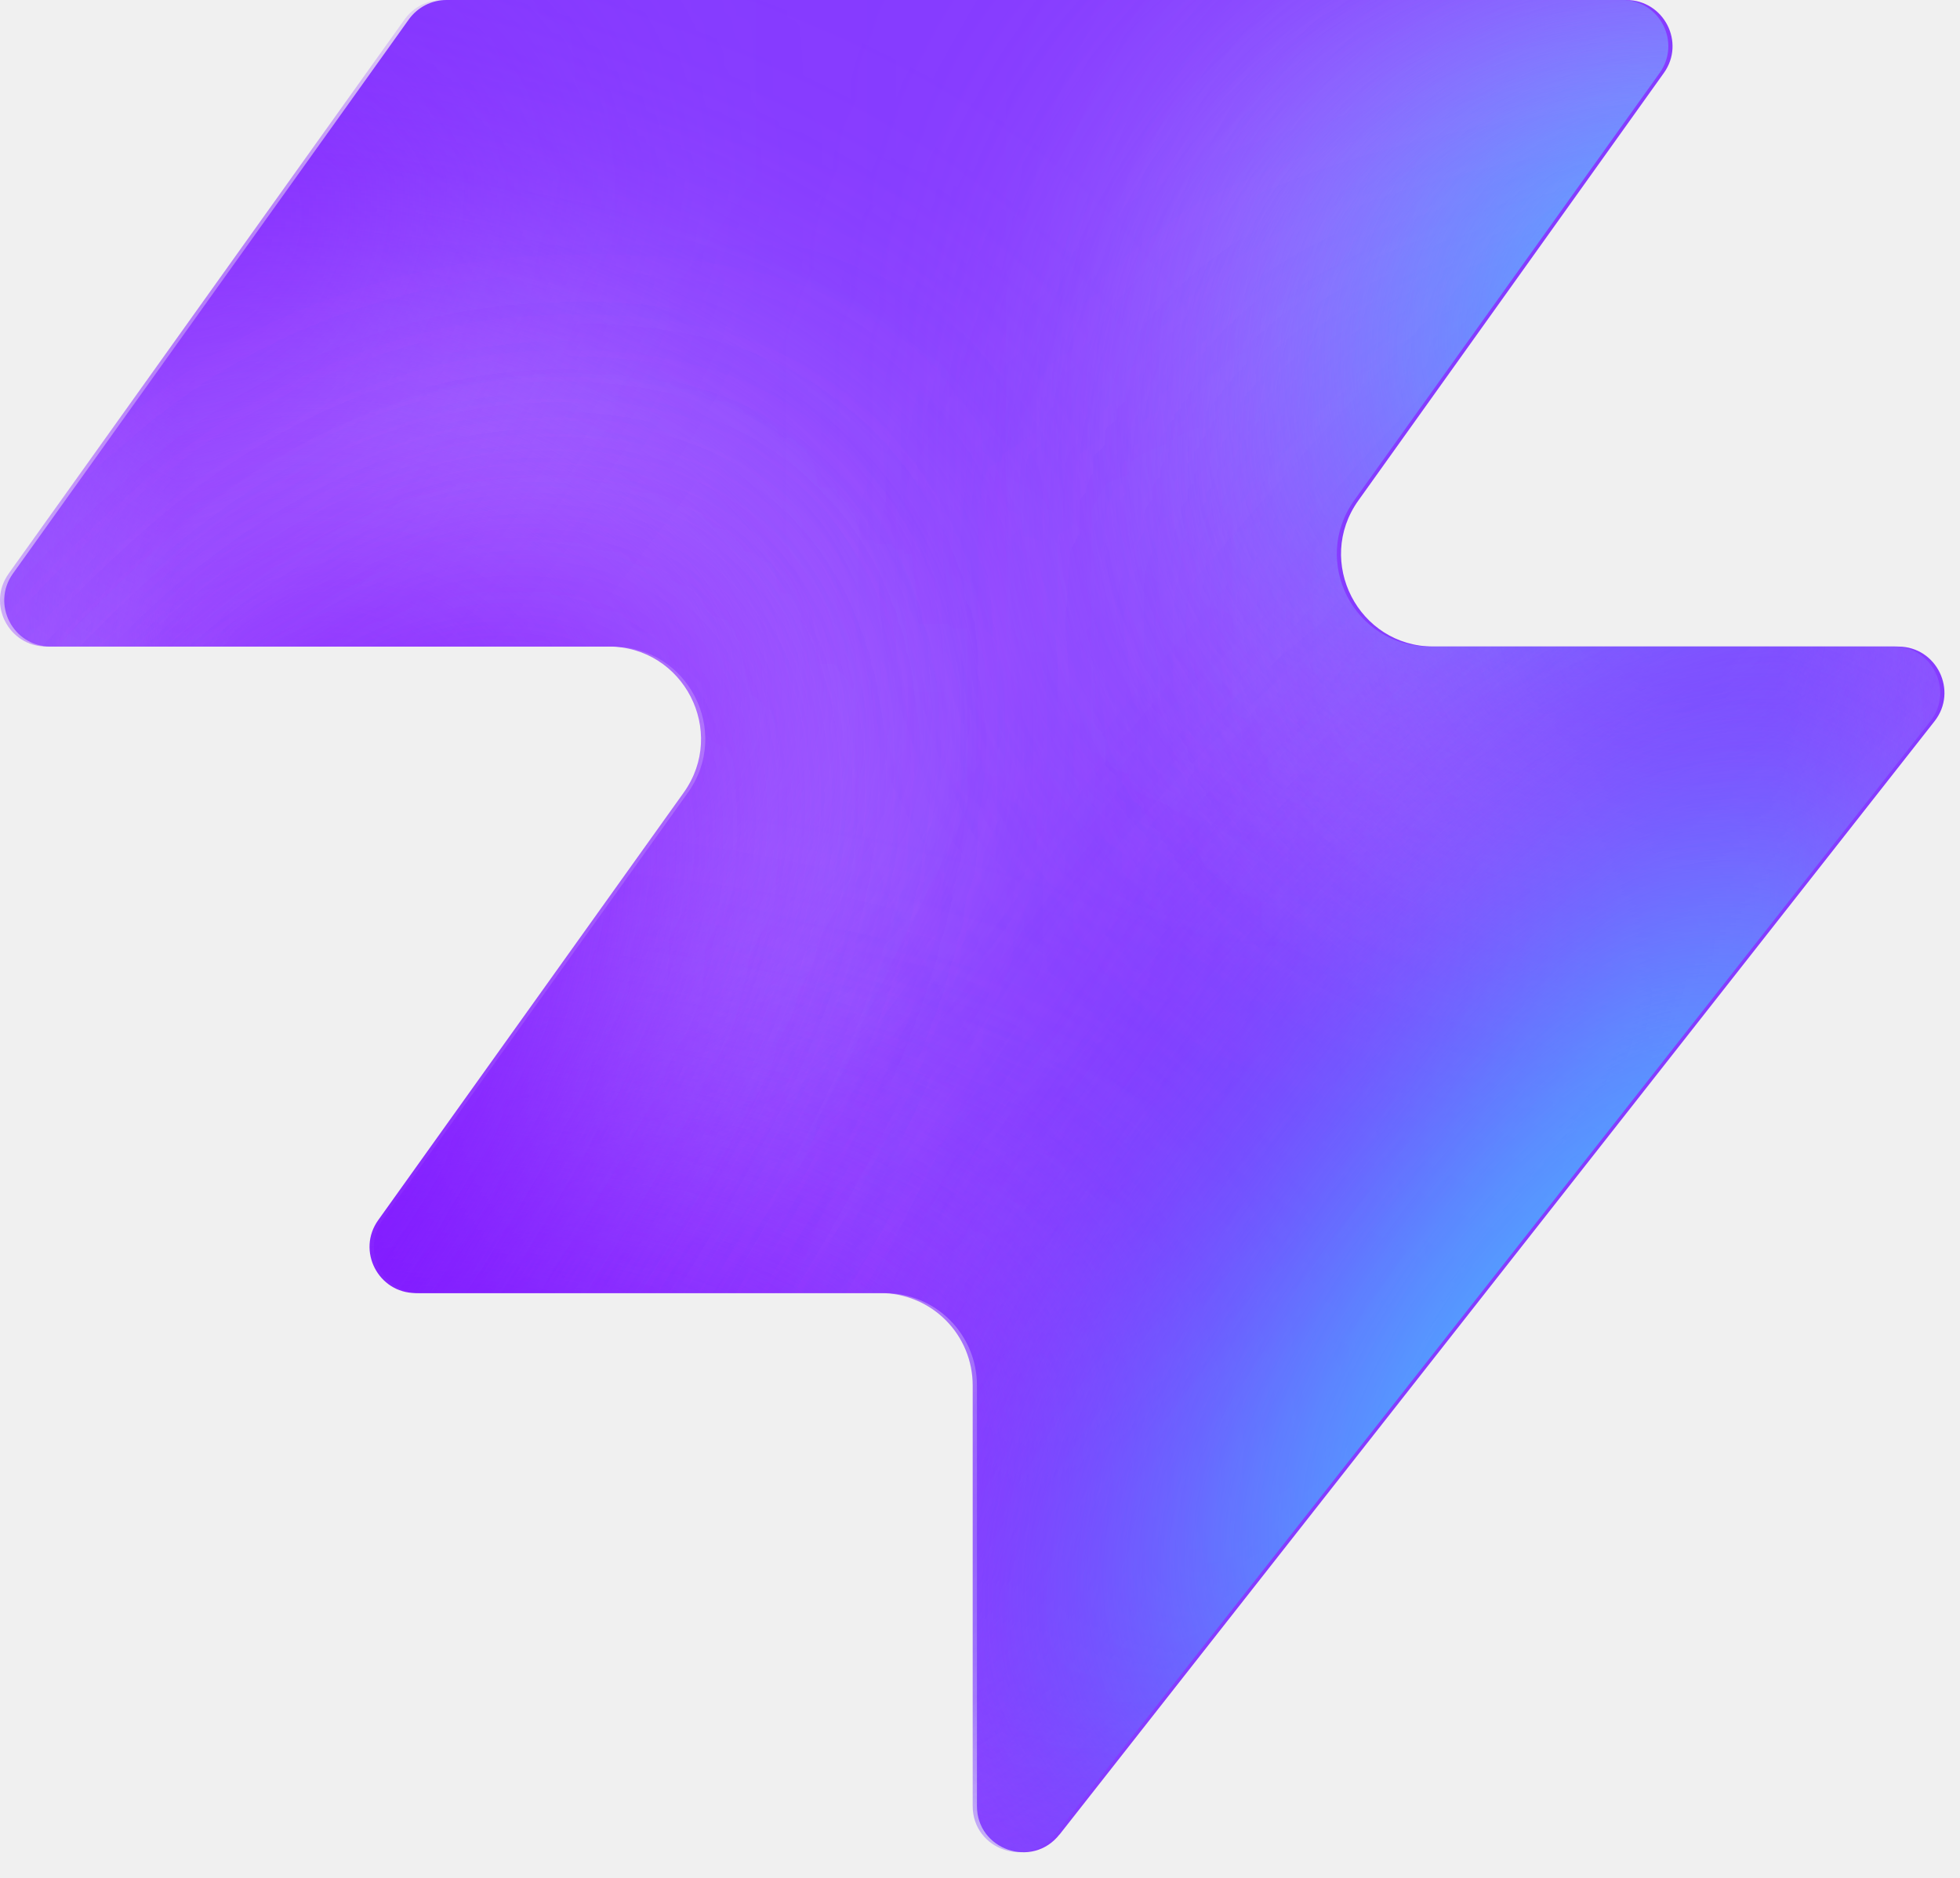
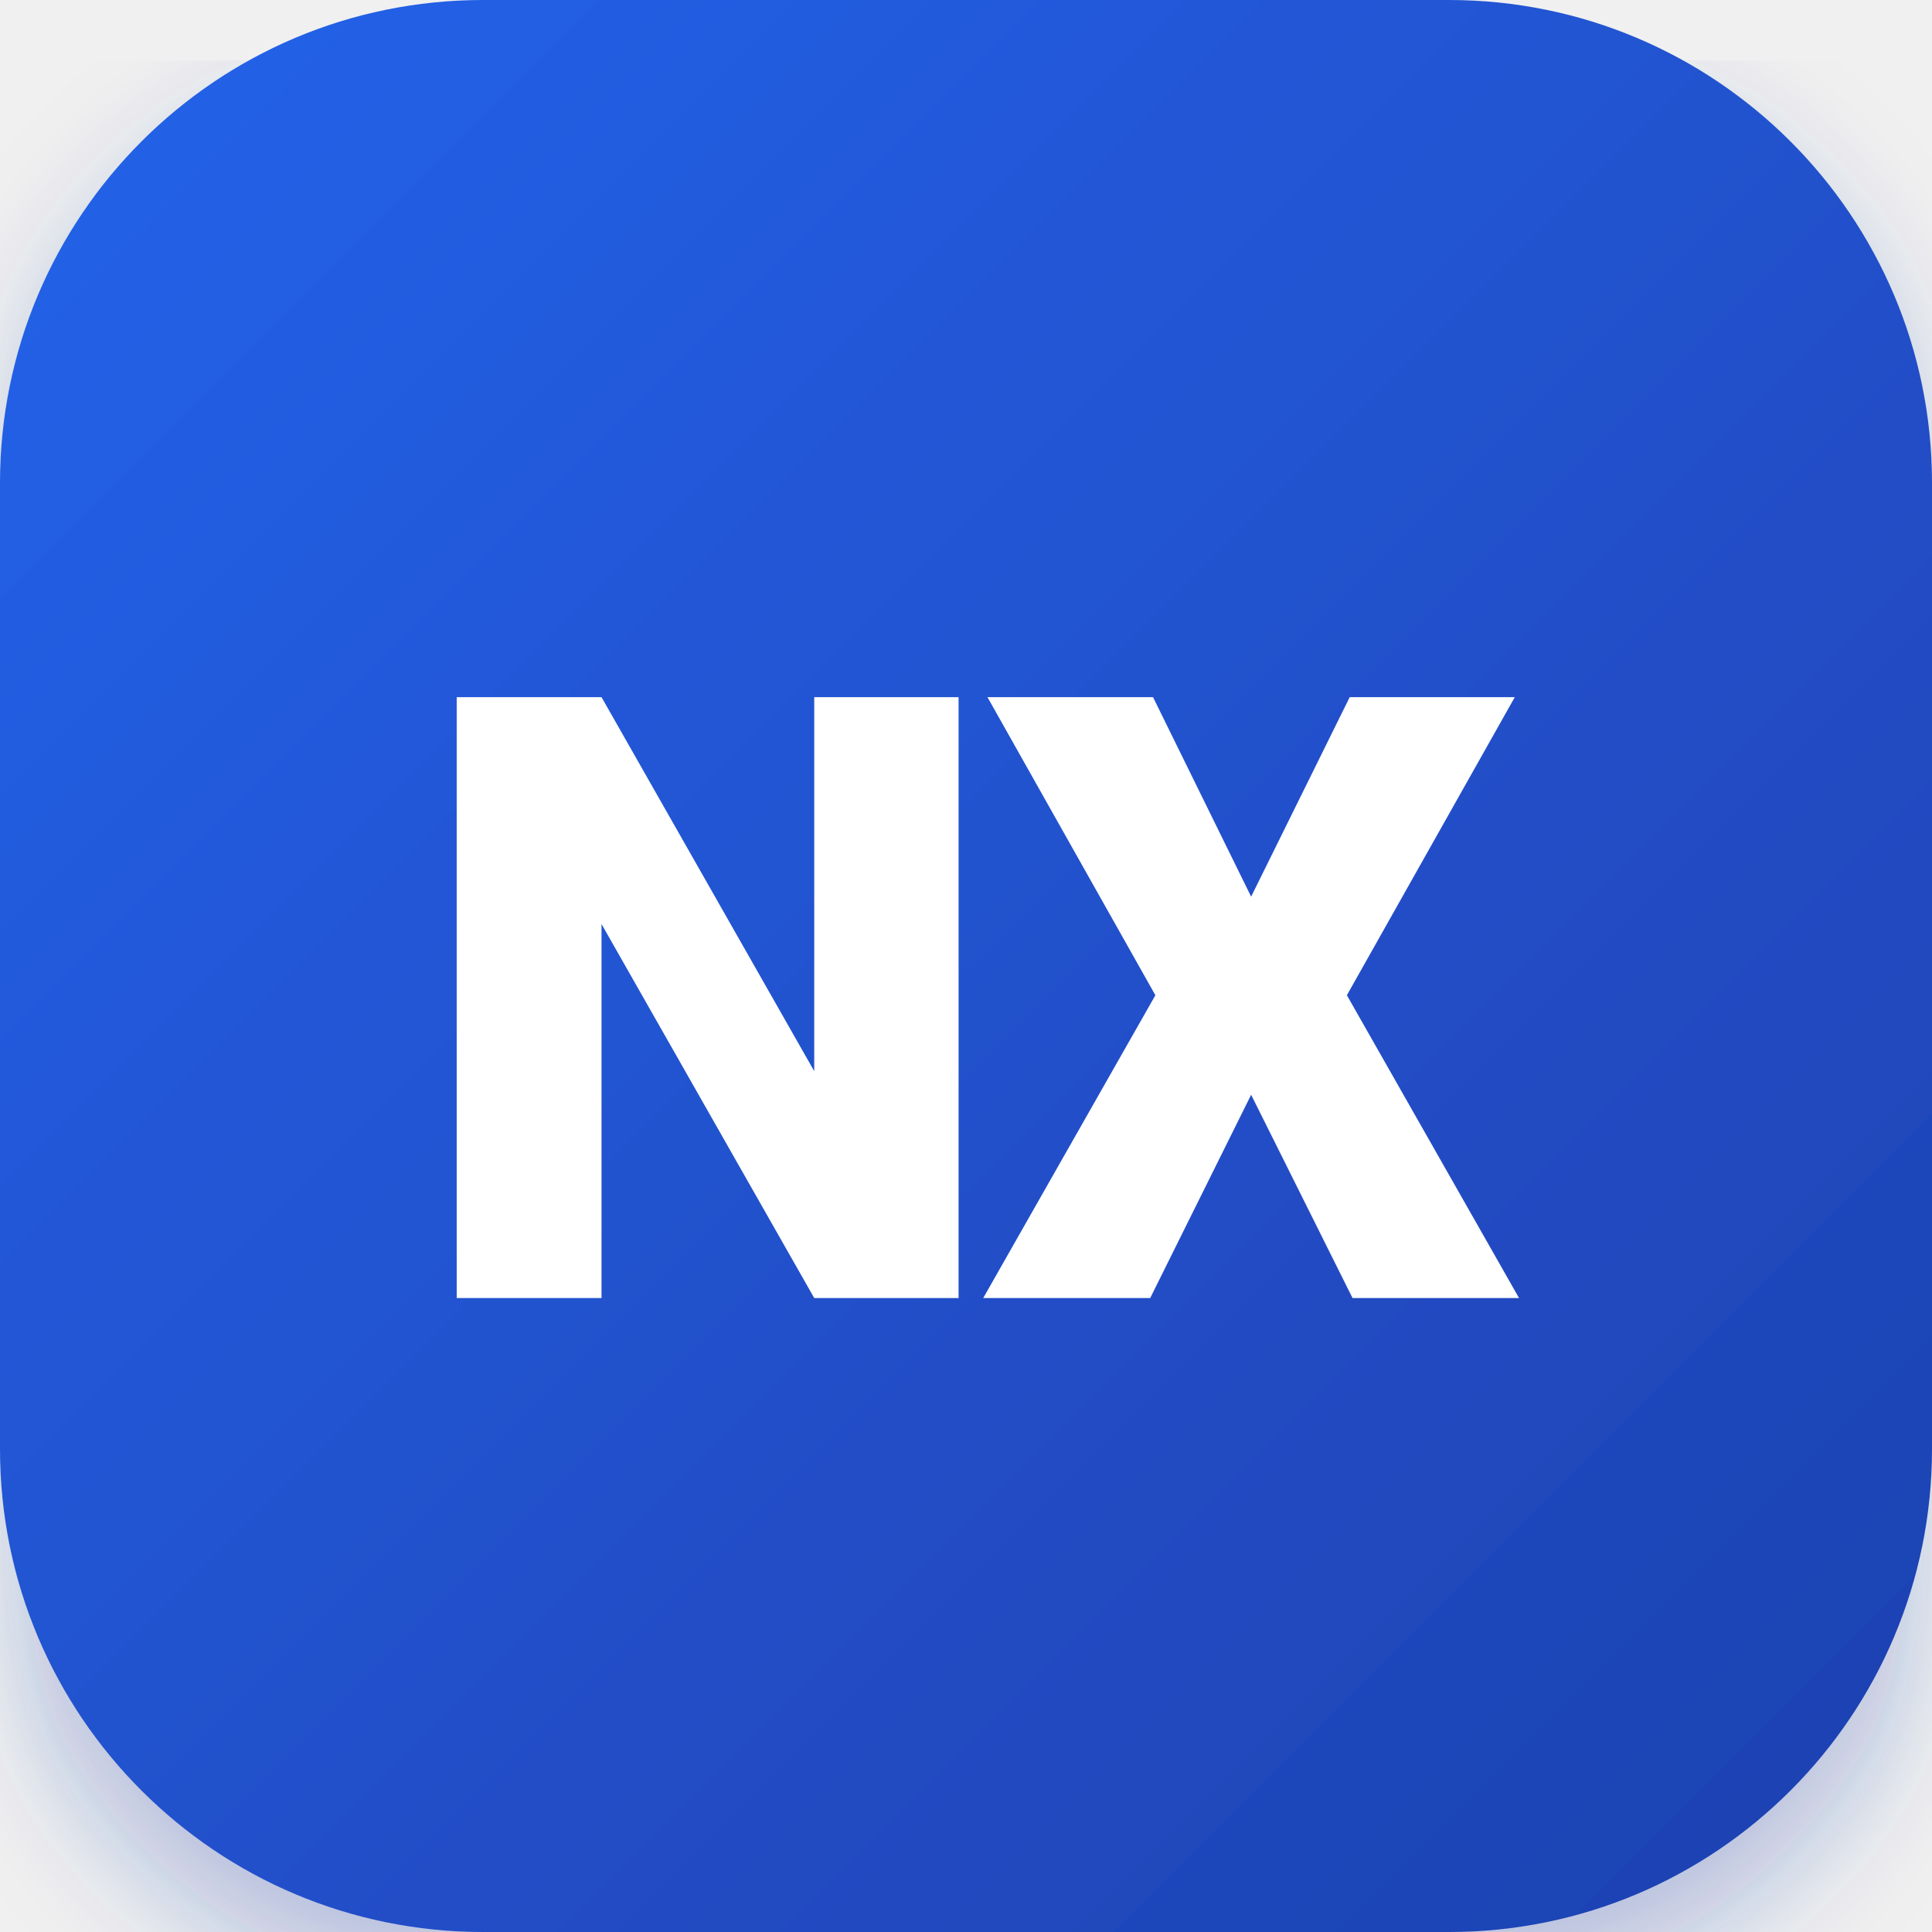
- <svg xmlns="http://www.w3.org/2000/svg" width="48" height="46" fill="none" viewBox="0 0 48 46">
-   <path fill="#863bff" d="M25.946 44.938c-.664.845-2.021.375-2.021-.698V33.937a2.26 2.26 0 0 0-2.262-2.262H10.287c-.92 0-1.456-1.04-.92-1.788l7.48-10.471c1.07-1.497 0-3.578-1.842-3.578H1.237c-.92 0-1.456-1.04-.92-1.788L10.013.474c.214-.297.556-.474.92-.474h28.894c.92 0 1.456 1.04.92 1.788l-7.48 10.471c-1.07 1.498 0 3.579 1.842 3.579h11.377c.943 0 1.473 1.088.89 1.83L25.947 44.94z" style="fill:#863bff;fill:color(display-p3 .525 .23 1);fill-opacity:1" />
-   <mask id="a" width="48" height="46" x="0" y="0" maskUnits="userSpaceOnUse" style="mask-type:alpha">
-     <path fill="#000" d="M25.842 44.938c-.664.844-2.021.375-2.021-.698V33.937a2.26 2.26 0 0 0-2.262-2.262H10.183c-.92 0-1.456-1.04-.92-1.788l7.48-10.471c1.07-1.498 0-3.579-1.842-3.579H1.133c-.92 0-1.456-1.04-.92-1.787L9.91.473c.214-.297.556-.474.92-.474h28.894c.92 0 1.456 1.04.92 1.788l-7.48 10.471c-1.07 1.498 0 3.578 1.842 3.578h11.377c.943 0 1.473 1.088.89 1.832L25.843 44.94z" style="fill:#000;fill-opacity:1" />
-   </mask>
-   <g mask="url(#a)">
-     <g filter="url(#b)">
-       <ellipse cx="5.508" cy="14.704" fill="#ede6ff" rx="5.508" ry="14.704" style="fill:#ede6ff;fill:color(display-p3 .927 .903 1);fill-opacity:1" transform="matrix(.00324 1 1 -.00324 -4.47 31.516)" />
-     </g>
-     <g filter="url(#c)">
-       <ellipse cx="10.399" cy="29.851" fill="#ede6ff" rx="10.399" ry="29.851" style="fill:#ede6ff;fill:color(display-p3 .927 .903 1);fill-opacity:1" transform="matrix(.00324 1 1 -.00324 -39.328 7.883)" />
-     </g>
-     <g filter="url(#d)">
-       <ellipse cx="5.508" cy="30.487" fill="#7e14ff" rx="5.508" ry="30.487" style="fill:#7e14ff;fill:color(display-p3 .492 .077 1);fill-opacity:1" transform="rotate(89.814 -25.913 -14.639)scale(1 -1)" />
-     </g>
-     <g filter="url(#e)">
-       <ellipse cx="5.508" cy="30.599" fill="#7e14ff" rx="5.508" ry="30.599" style="fill:#7e14ff;fill:color(display-p3 .492 .077 1);fill-opacity:1" transform="rotate(89.814 -32.644 -3.334)scale(1 -1)" />
-     </g>
-     <g filter="url(#f)">
-       <ellipse cx="5.508" cy="30.599" fill="#7e14ff" rx="5.508" ry="30.599" style="fill:#7e14ff;fill:color(display-p3 .492 .077 1);fill-opacity:1" transform="matrix(.00324 1 1 -.00324 -34.34 30.47)" />
-     </g>
-     <g filter="url(#g)">
-       <ellipse cx="14.072" cy="22.078" fill="#ede6ff" rx="14.072" ry="22.078" style="fill:#ede6ff;fill:color(display-p3 .927 .903 1);fill-opacity:1" transform="rotate(93.35 24.506 48.493)scale(-1 1)" />
-     </g>
-     <g filter="url(#h)">
-       <ellipse cx="3.47" cy="21.501" fill="#7e14ff" rx="3.47" ry="21.501" style="fill:#7e14ff;fill:color(display-p3 .492 .077 1);fill-opacity:1" transform="rotate(89.009 28.708 47.59)scale(-1 1)" />
-     </g>
-     <g filter="url(#i)">
-       <ellipse cx="3.47" cy="21.501" fill="#7e14ff" rx="3.47" ry="21.501" style="fill:#7e14ff;fill:color(display-p3 .492 .077 1);fill-opacity:1" transform="rotate(89.009 28.708 47.59)scale(-1 1)" />
-     </g>
-     <g filter="url(#j)">
-       <ellipse cx=".387" cy="8.972" fill="#7e14ff" rx="4.407" ry="29.108" style="fill:#7e14ff;fill:color(display-p3 .492 .077 1);fill-opacity:1" transform="rotate(39.51 .387 8.972)" />
-     </g>
-     <g filter="url(#k)">
-       <ellipse cx="47.523" cy="-6.092" fill="#7e14ff" rx="4.407" ry="29.108" style="fill:#7e14ff;fill:color(display-p3 .492 .077 1);fill-opacity:1" transform="rotate(37.892 47.523 -6.092)" />
-     </g>
-     <g filter="url(#l)">
-       <ellipse cx="41.412" cy="6.333" fill="#47bfff" rx="5.971" ry="9.665" style="fill:#47bfff;fill:color(display-p3 .28 .748 1);fill-opacity:1" transform="rotate(37.892 41.412 6.333)" />
-     </g>
-     <g filter="url(#m)">
-       <ellipse cx="-1.879" cy="38.332" fill="#7e14ff" rx="4.407" ry="29.108" style="fill:#7e14ff;fill:color(display-p3 .492 .077 1);fill-opacity:1" transform="rotate(37.892 -1.88 38.332)" />
-     </g>
-     <g filter="url(#n)">
-       <ellipse cx="-1.879" cy="38.332" fill="#7e14ff" rx="4.407" ry="29.108" style="fill:#7e14ff;fill:color(display-p3 .492 .077 1);fill-opacity:1" transform="rotate(37.892 -1.88 38.332)" />
-     </g>
-     <g filter="url(#o)">
-       <ellipse cx="35.651" cy="29.907" fill="#7e14ff" rx="4.407" ry="29.108" style="fill:#7e14ff;fill:color(display-p3 .492 .077 1);fill-opacity:1" transform="rotate(37.892 35.651 29.907)" />
-     </g>
-     <g filter="url(#p)">
-       <ellipse cx="38.418" cy="32.4" fill="#47bfff" rx="5.971" ry="15.297" style="fill:#47bfff;fill:color(display-p3 .28 .748 1);fill-opacity:1" transform="rotate(37.892 38.418 32.4)" />
-     </g>
-   </g>
+ <svg xmlns="http://www.w3.org/2000/svg" viewBox="0 0 64 64" width="64" height="64">
  <defs>
-     <filter id="b" width="60.045" height="41.654" x="-19.77" y="16.149" color-interpolation-filters="sRGB" filterUnits="userSpaceOnUse">
-       <feFlood flood-opacity="0" result="BackgroundImageFix" />
-       <feBlend in="SourceGraphic" in2="BackgroundImageFix" result="shape" />
-       <feGaussianBlur result="effect1_foregroundBlur_2002_17158" stdDeviation="7.659" />
-     </filter>
-     <filter id="c" width="90.34" height="51.437" x="-54.613" y="-7.533" color-interpolation-filters="sRGB" filterUnits="userSpaceOnUse">
-       <feFlood flood-opacity="0" result="BackgroundImageFix" />
-       <feBlend in="SourceGraphic" in2="BackgroundImageFix" result="shape" />
-       <feGaussianBlur result="effect1_foregroundBlur_2002_17158" stdDeviation="7.659" />
-     </filter>
-     <filter id="d" width="79.355" height="29.4" x="-49.64" y="2.03" color-interpolation-filters="sRGB" filterUnits="userSpaceOnUse">
-       <feFlood flood-opacity="0" result="BackgroundImageFix" />
-       <feBlend in="SourceGraphic" in2="BackgroundImageFix" result="shape" />
-       <feGaussianBlur result="effect1_foregroundBlur_2002_17158" stdDeviation="4.596" />
-     </filter>
-     <filter id="e" width="79.579" height="29.4" x="-45.045" y="20.029" color-interpolation-filters="sRGB" filterUnits="userSpaceOnUse">
-       <feFlood flood-opacity="0" result="BackgroundImageFix" />
-       <feBlend in="SourceGraphic" in2="BackgroundImageFix" result="shape" />
-       <feGaussianBlur result="effect1_foregroundBlur_2002_17158" stdDeviation="4.596" />
-     </filter>
-     <filter id="f" width="79.579" height="29.4" x="-43.513" y="21.178" color-interpolation-filters="sRGB" filterUnits="userSpaceOnUse">
-       <feFlood flood-opacity="0" result="BackgroundImageFix" />
-       <feBlend in="SourceGraphic" in2="BackgroundImageFix" result="shape" />
-       <feGaussianBlur result="effect1_foregroundBlur_2002_17158" stdDeviation="4.596" />
-     </filter>
-     <filter id="g" width="74.749" height="58.852" x="15.756" y="-17.901" color-interpolation-filters="sRGB" filterUnits="userSpaceOnUse">
-       <feFlood flood-opacity="0" result="BackgroundImageFix" />
-       <feBlend in="SourceGraphic" in2="BackgroundImageFix" result="shape" />
-       <feGaussianBlur result="effect1_foregroundBlur_2002_17158" stdDeviation="7.659" />
-     </filter>
-     <filter id="h" width="61.377" height="25.362" x="23.548" y="2.284" color-interpolation-filters="sRGB" filterUnits="userSpaceOnUse">
-       <feFlood flood-opacity="0" result="BackgroundImageFix" />
-       <feBlend in="SourceGraphic" in2="BackgroundImageFix" result="shape" />
-       <feGaussianBlur result="effect1_foregroundBlur_2002_17158" stdDeviation="4.596" />
-     </filter>
-     <filter id="i" width="61.377" height="25.362" x="23.548" y="2.284" color-interpolation-filters="sRGB" filterUnits="userSpaceOnUse">
-       <feFlood flood-opacity="0" result="BackgroundImageFix" />
-       <feBlend in="SourceGraphic" in2="BackgroundImageFix" result="shape" />
-       <feGaussianBlur result="effect1_foregroundBlur_2002_17158" stdDeviation="4.596" />
-     </filter>
-     <filter id="j" width="56.045" height="63.649" x="-27.636" y="-22.853" color-interpolation-filters="sRGB" filterUnits="userSpaceOnUse">
-       <feFlood flood-opacity="0" result="BackgroundImageFix" />
-       <feBlend in="SourceGraphic" in2="BackgroundImageFix" result="shape" />
-       <feGaussianBlur result="effect1_foregroundBlur_2002_17158" stdDeviation="4.596" />
-     </filter>
-     <filter id="k" width="54.814" height="64.646" x="20.116" y="-38.415" color-interpolation-filters="sRGB" filterUnits="userSpaceOnUse">
-       <feFlood flood-opacity="0" result="BackgroundImageFix" />
-       <feBlend in="SourceGraphic" in2="BackgroundImageFix" result="shape" />
-       <feGaussianBlur result="effect1_foregroundBlur_2002_17158" stdDeviation="4.596" />
-     </filter>
-     <filter id="l" width="33.541" height="35.313" x="24.641" y="-11.323" color-interpolation-filters="sRGB" filterUnits="userSpaceOnUse">
-       <feFlood flood-opacity="0" result="BackgroundImageFix" />
-       <feBlend in="SourceGraphic" in2="BackgroundImageFix" result="shape" />
-       <feGaussianBlur result="effect1_foregroundBlur_2002_17158" stdDeviation="4.596" />
-     </filter>
-     <filter id="m" width="54.814" height="64.646" x="-29.286" y="6.009" color-interpolation-filters="sRGB" filterUnits="userSpaceOnUse">
-       <feFlood flood-opacity="0" result="BackgroundImageFix" />
-       <feBlend in="SourceGraphic" in2="BackgroundImageFix" result="shape" />
-       <feGaussianBlur result="effect1_foregroundBlur_2002_17158" stdDeviation="4.596" />
-     </filter>
-     <filter id="n" width="54.814" height="64.646" x="-29.286" y="6.009" color-interpolation-filters="sRGB" filterUnits="userSpaceOnUse">
-       <feFlood flood-opacity="0" result="BackgroundImageFix" />
-       <feBlend in="SourceGraphic" in2="BackgroundImageFix" result="shape" />
-       <feGaussianBlur result="effect1_foregroundBlur_2002_17158" stdDeviation="4.596" />
-     </filter>
-     <filter id="o" width="54.814" height="64.646" x="8.244" y="-2.416" color-interpolation-filters="sRGB" filterUnits="userSpaceOnUse">
-       <feFlood flood-opacity="0" result="BackgroundImageFix" />
-       <feBlend in="SourceGraphic" in2="BackgroundImageFix" result="shape" />
-       <feGaussianBlur result="effect1_foregroundBlur_2002_17158" stdDeviation="4.596" />
-     </filter>
-     <filter id="p" width="39.409" height="43.623" x="18.713" y="10.588" color-interpolation-filters="sRGB" filterUnits="userSpaceOnUse">
-       <feFlood flood-opacity="0" result="BackgroundImageFix" />
-       <feBlend in="SourceGraphic" in2="BackgroundImageFix" result="shape" />
-       <feGaussianBlur result="effect1_foregroundBlur_2002_17158" stdDeviation="4.596" />
+     <linearGradient id="nxGrad" x1="0%" y1="0%" x2="100%" y2="100%">
+       <stop offset="0%" stop-color="#2563eb" />
+       <stop offset="100%" stop-color="#1e40af" />
+     </linearGradient>
+     <filter id="shadow" x="-10%" y="-10%" width="120%" height="120%">
+       <feDropShadow dx="0" dy="2" stdDeviation="2" flood-color="#1e40af" flood-opacity="0.3" />
    </filter>
  </defs>
+   <rect width="64" height="64" rx="16" fill="url(#nxGrad)" filter="url(#shadow)" />
+   <text x="32" y="43" font-family="-apple-system, BlinkMacSystemFont, 'Segoe UI', Roboto, 'Inter', 'Helvetica Neue', sans-serif" font-size="28" font-weight="800" letter-spacing="-1px" fill="#ffffff" text-anchor="middle">NX</text>
</svg>
